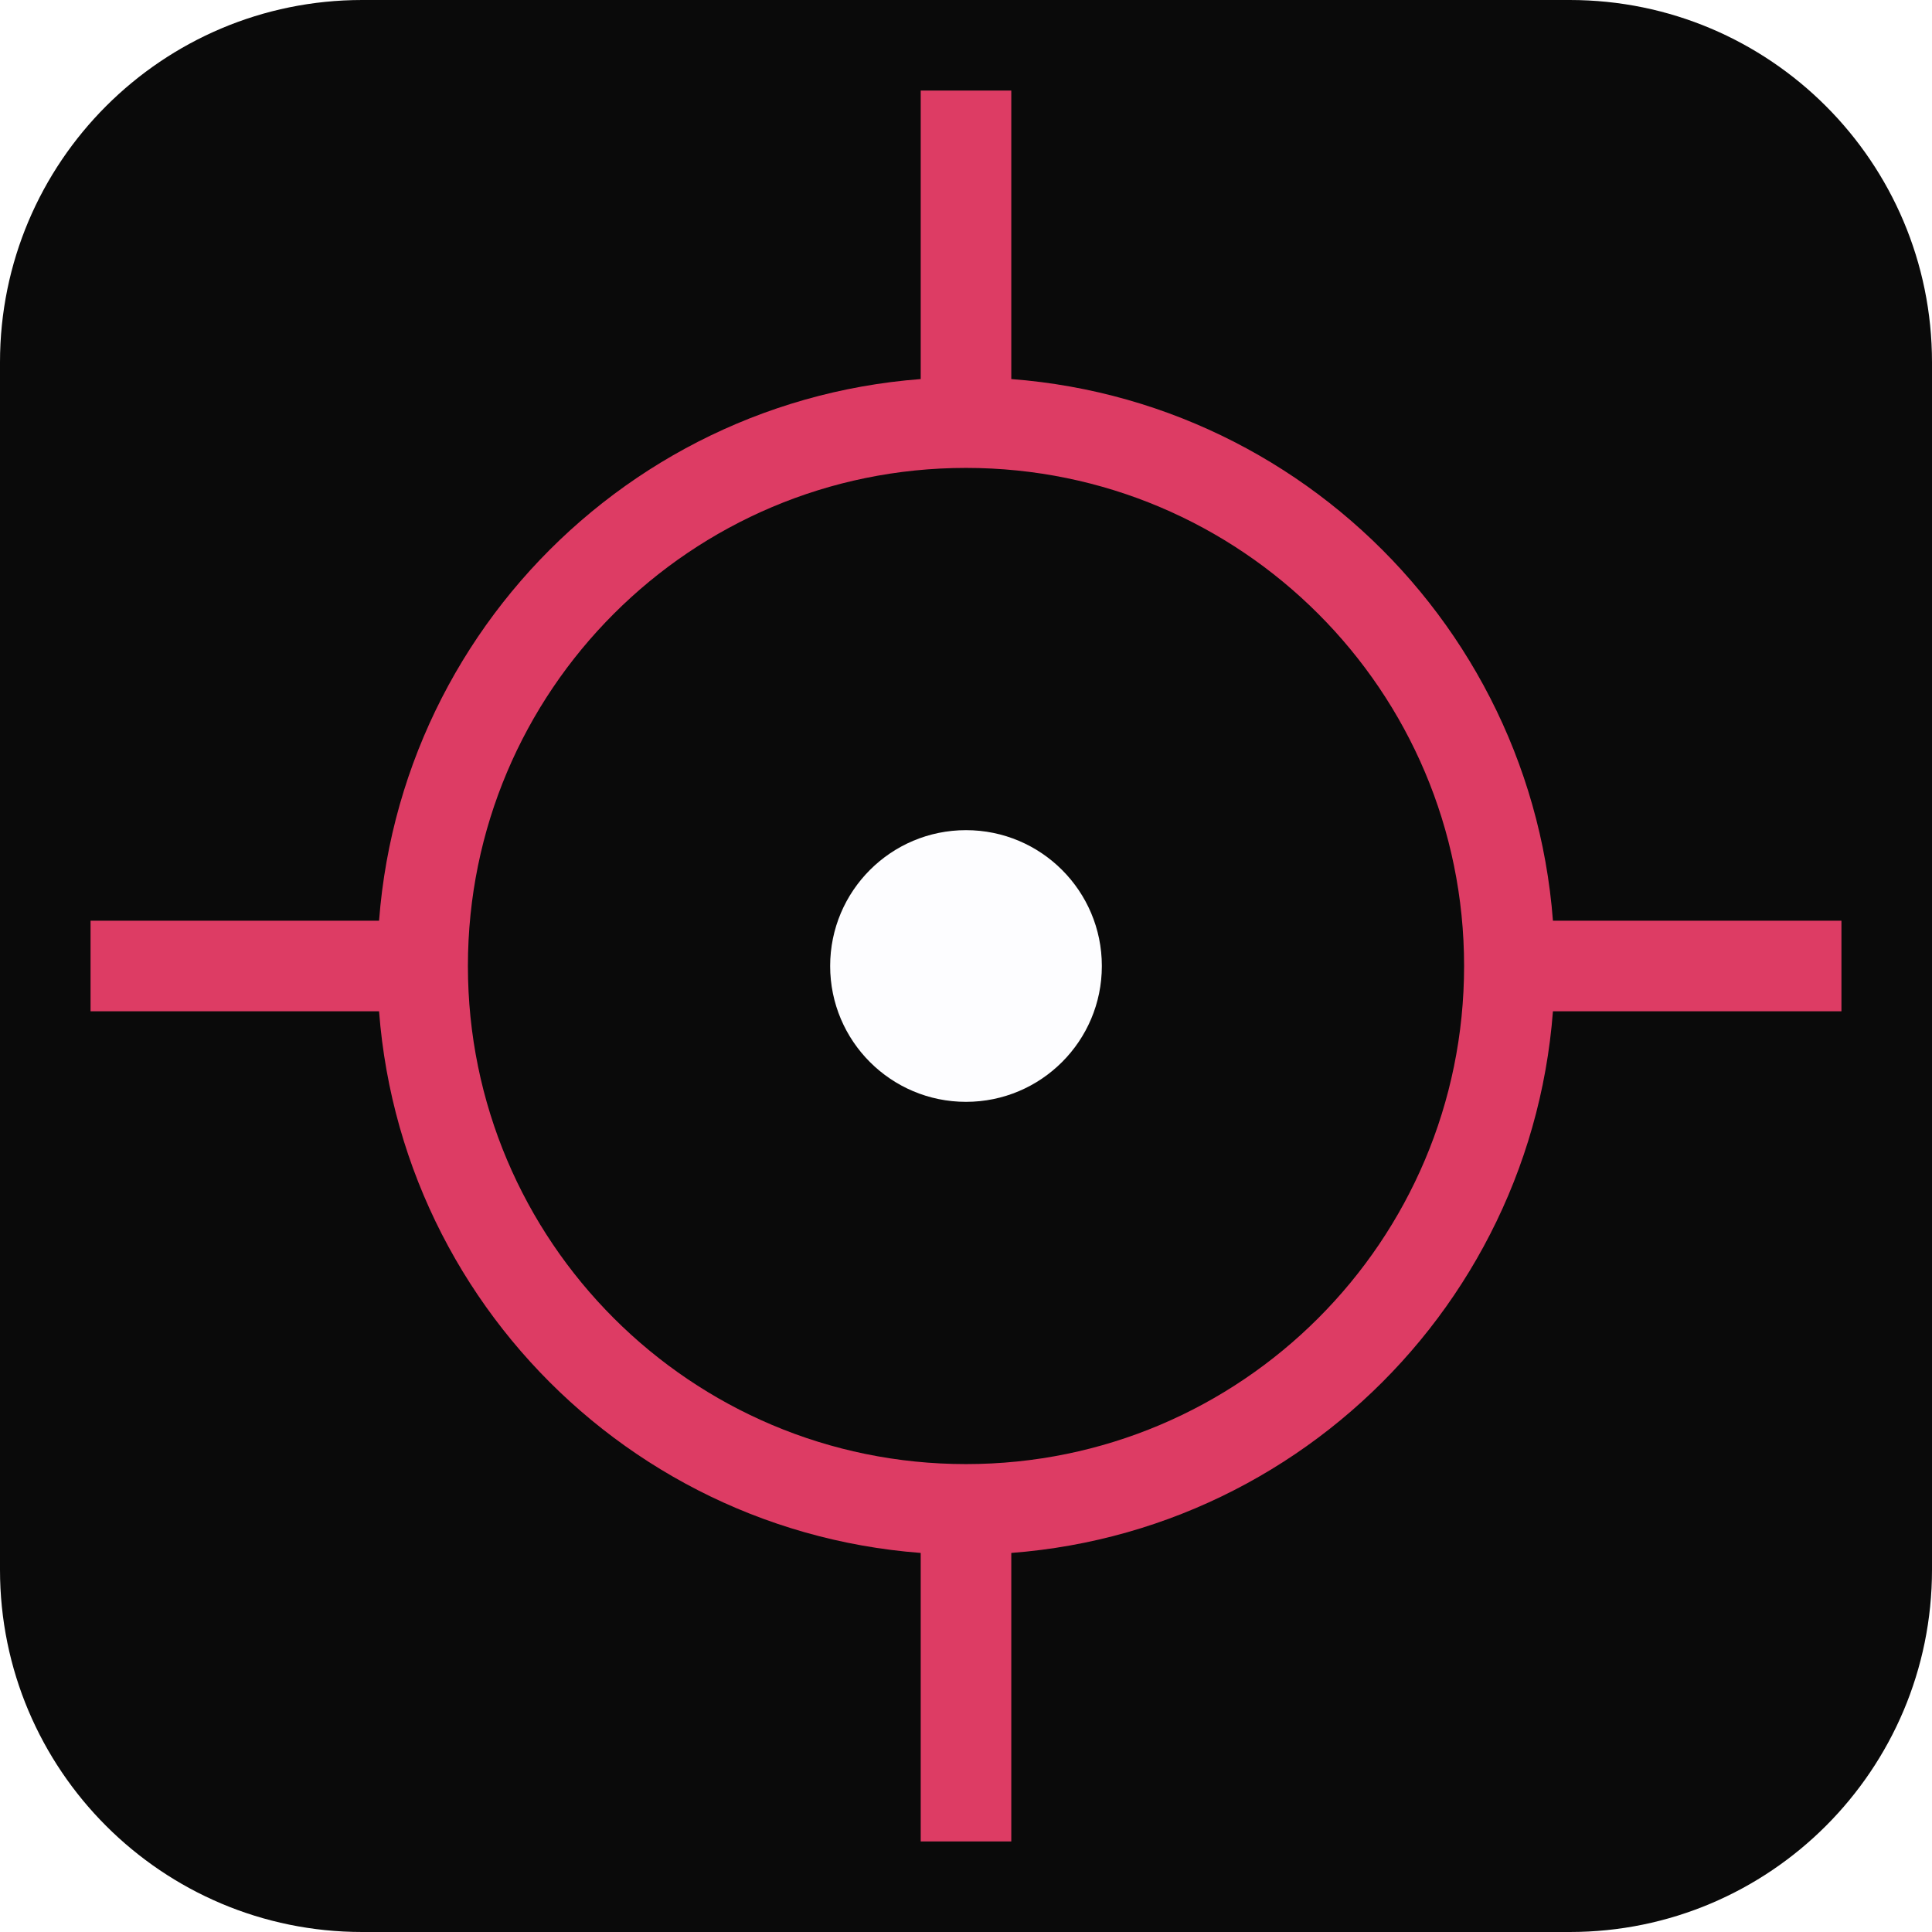
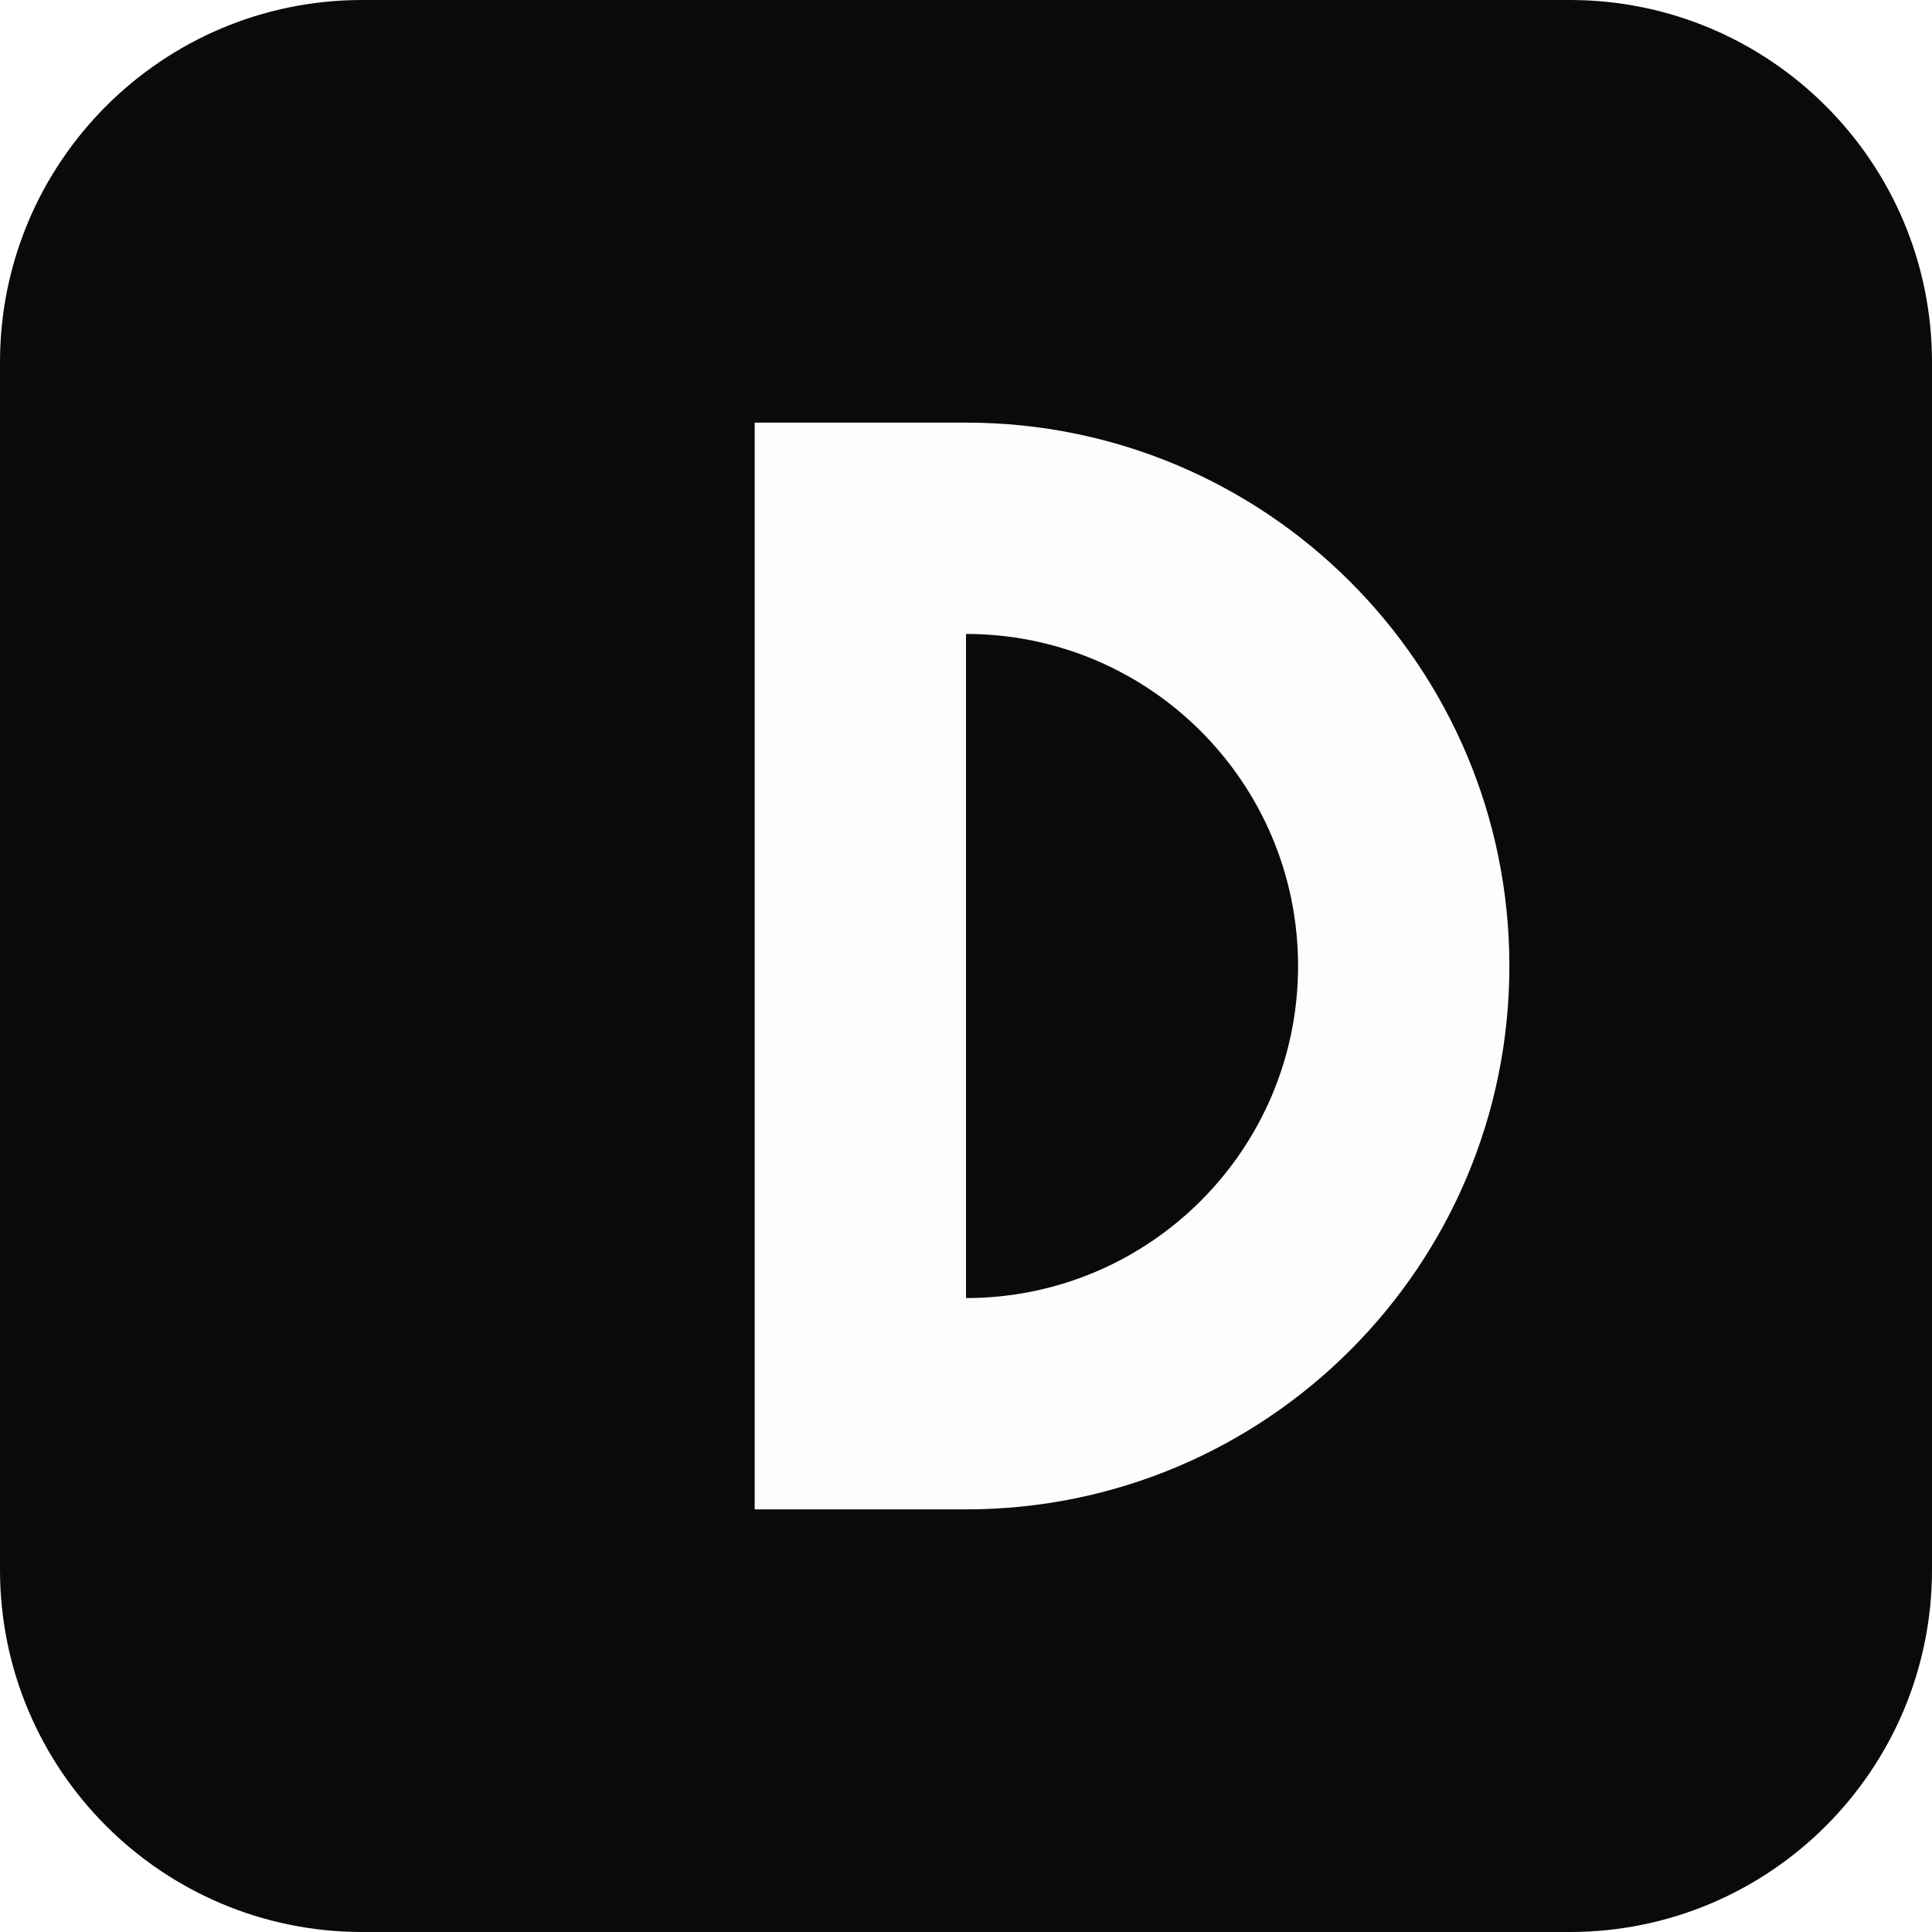
<svg xmlns="http://www.w3.org/2000/svg" viewBox="0 0 32 32">
-   <rect width="32" height="32" rx="6" fill="#0A0A0A" />
-   <circle cx="16" cy="16" r="9" fill="none" stroke="#DD3C64" stroke-width="1.5" />
-   <line x1="16" y1="1.5" x2="16" y2="6.5" stroke="#DD3C64" stroke-width="1.5" />
-   <line x1="16" y1="25.5" x2="16" y2="30.5" stroke="#DD3C64" stroke-width="1.5" />
-   <line x1="1.5" y1="16" x2="6.5" y2="16" stroke="#DD3C64" stroke-width="1.5" />
-   <line x1="25.5" y1="16" x2="30.5" y2="16" stroke="#DD3C64" stroke-width="1.5" />
-   <circle cx="16" cy="16" r="2.25" fill="#FDFDFF" />
+   <rect width="32" height="32" rx="6" fill="#0a0a0a" />
+   <defs>
+     <clipPath id="d-bowl">
+       <rect x="16" y="0" width="16" height="32" />
+     </clipPath>
+   </defs>
+   <path d="M16,7 a9,9 0 1,0 0,18 a9,9 0 1,0 0,-18 Z M16,10.5 a5.5,5.5 0 1,0 0,11 a5.5,5.5 0 1,0 0,-11 Z" fill="#fdfdff" fill-rule="evenodd" clip-path="url(#d-bowl)" />
+   <rect x="12.5" y="7" width="3.5" height="18" fill="#fdfdff" />
</svg>
